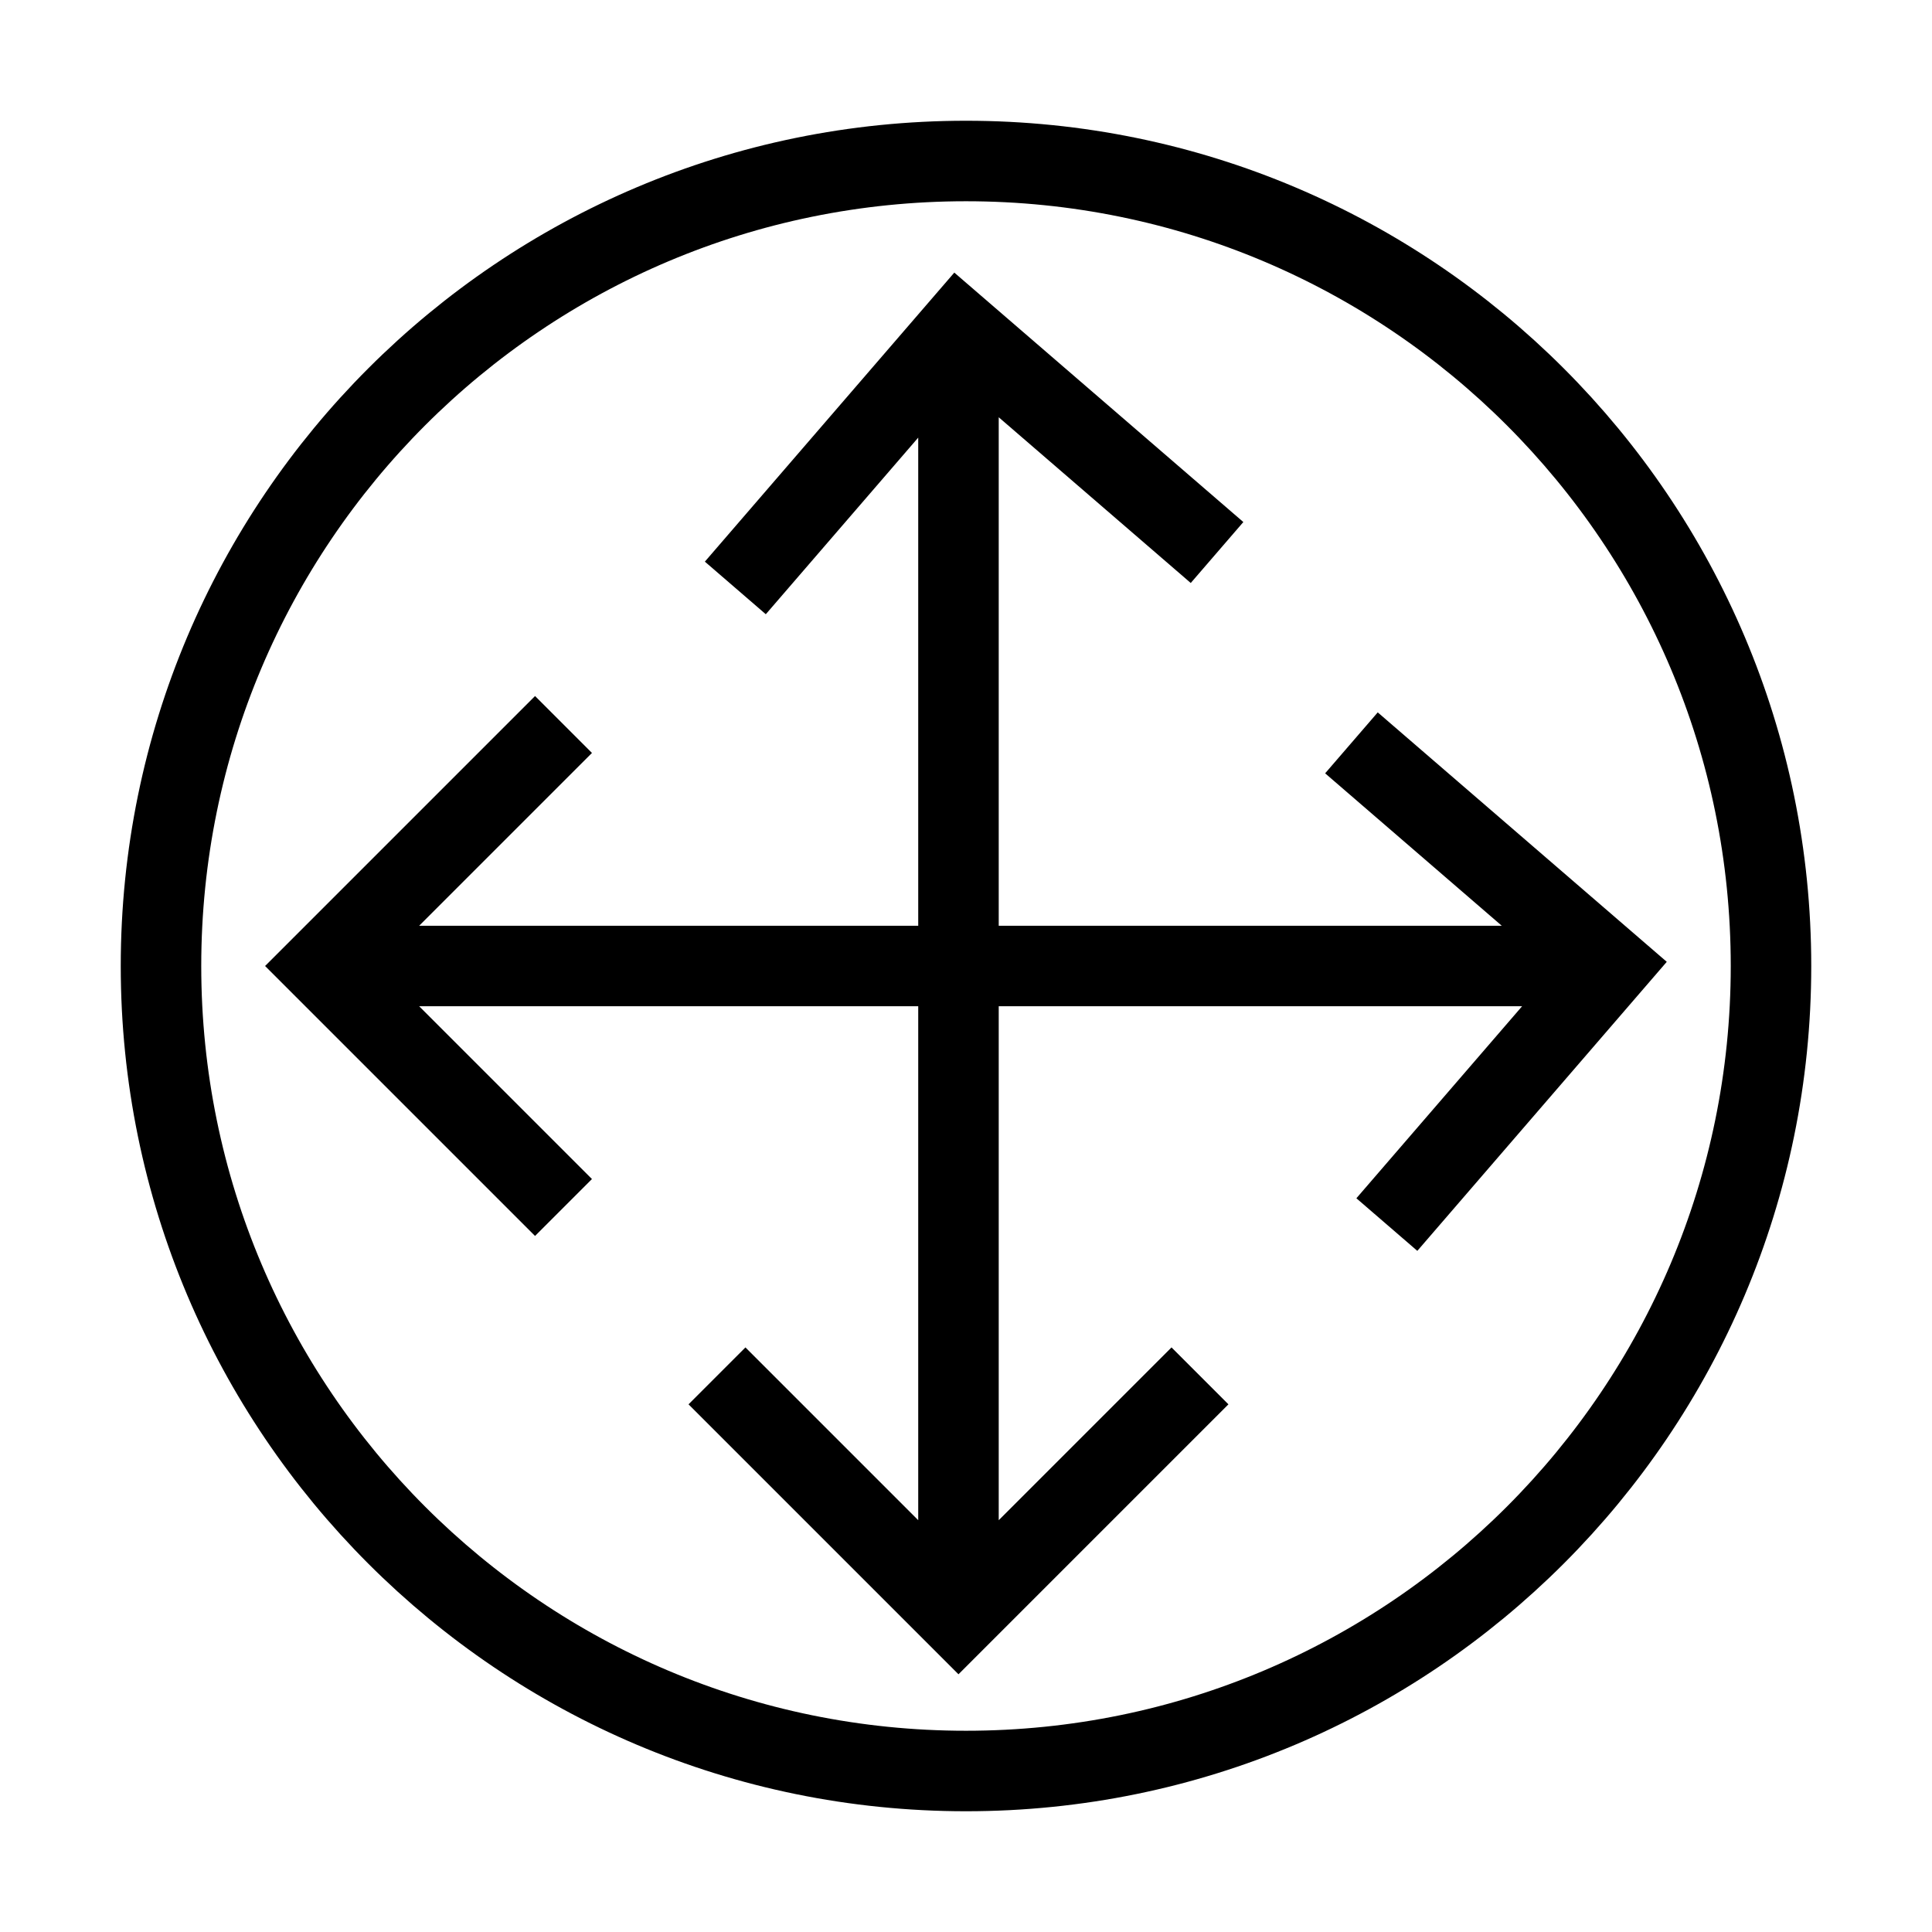
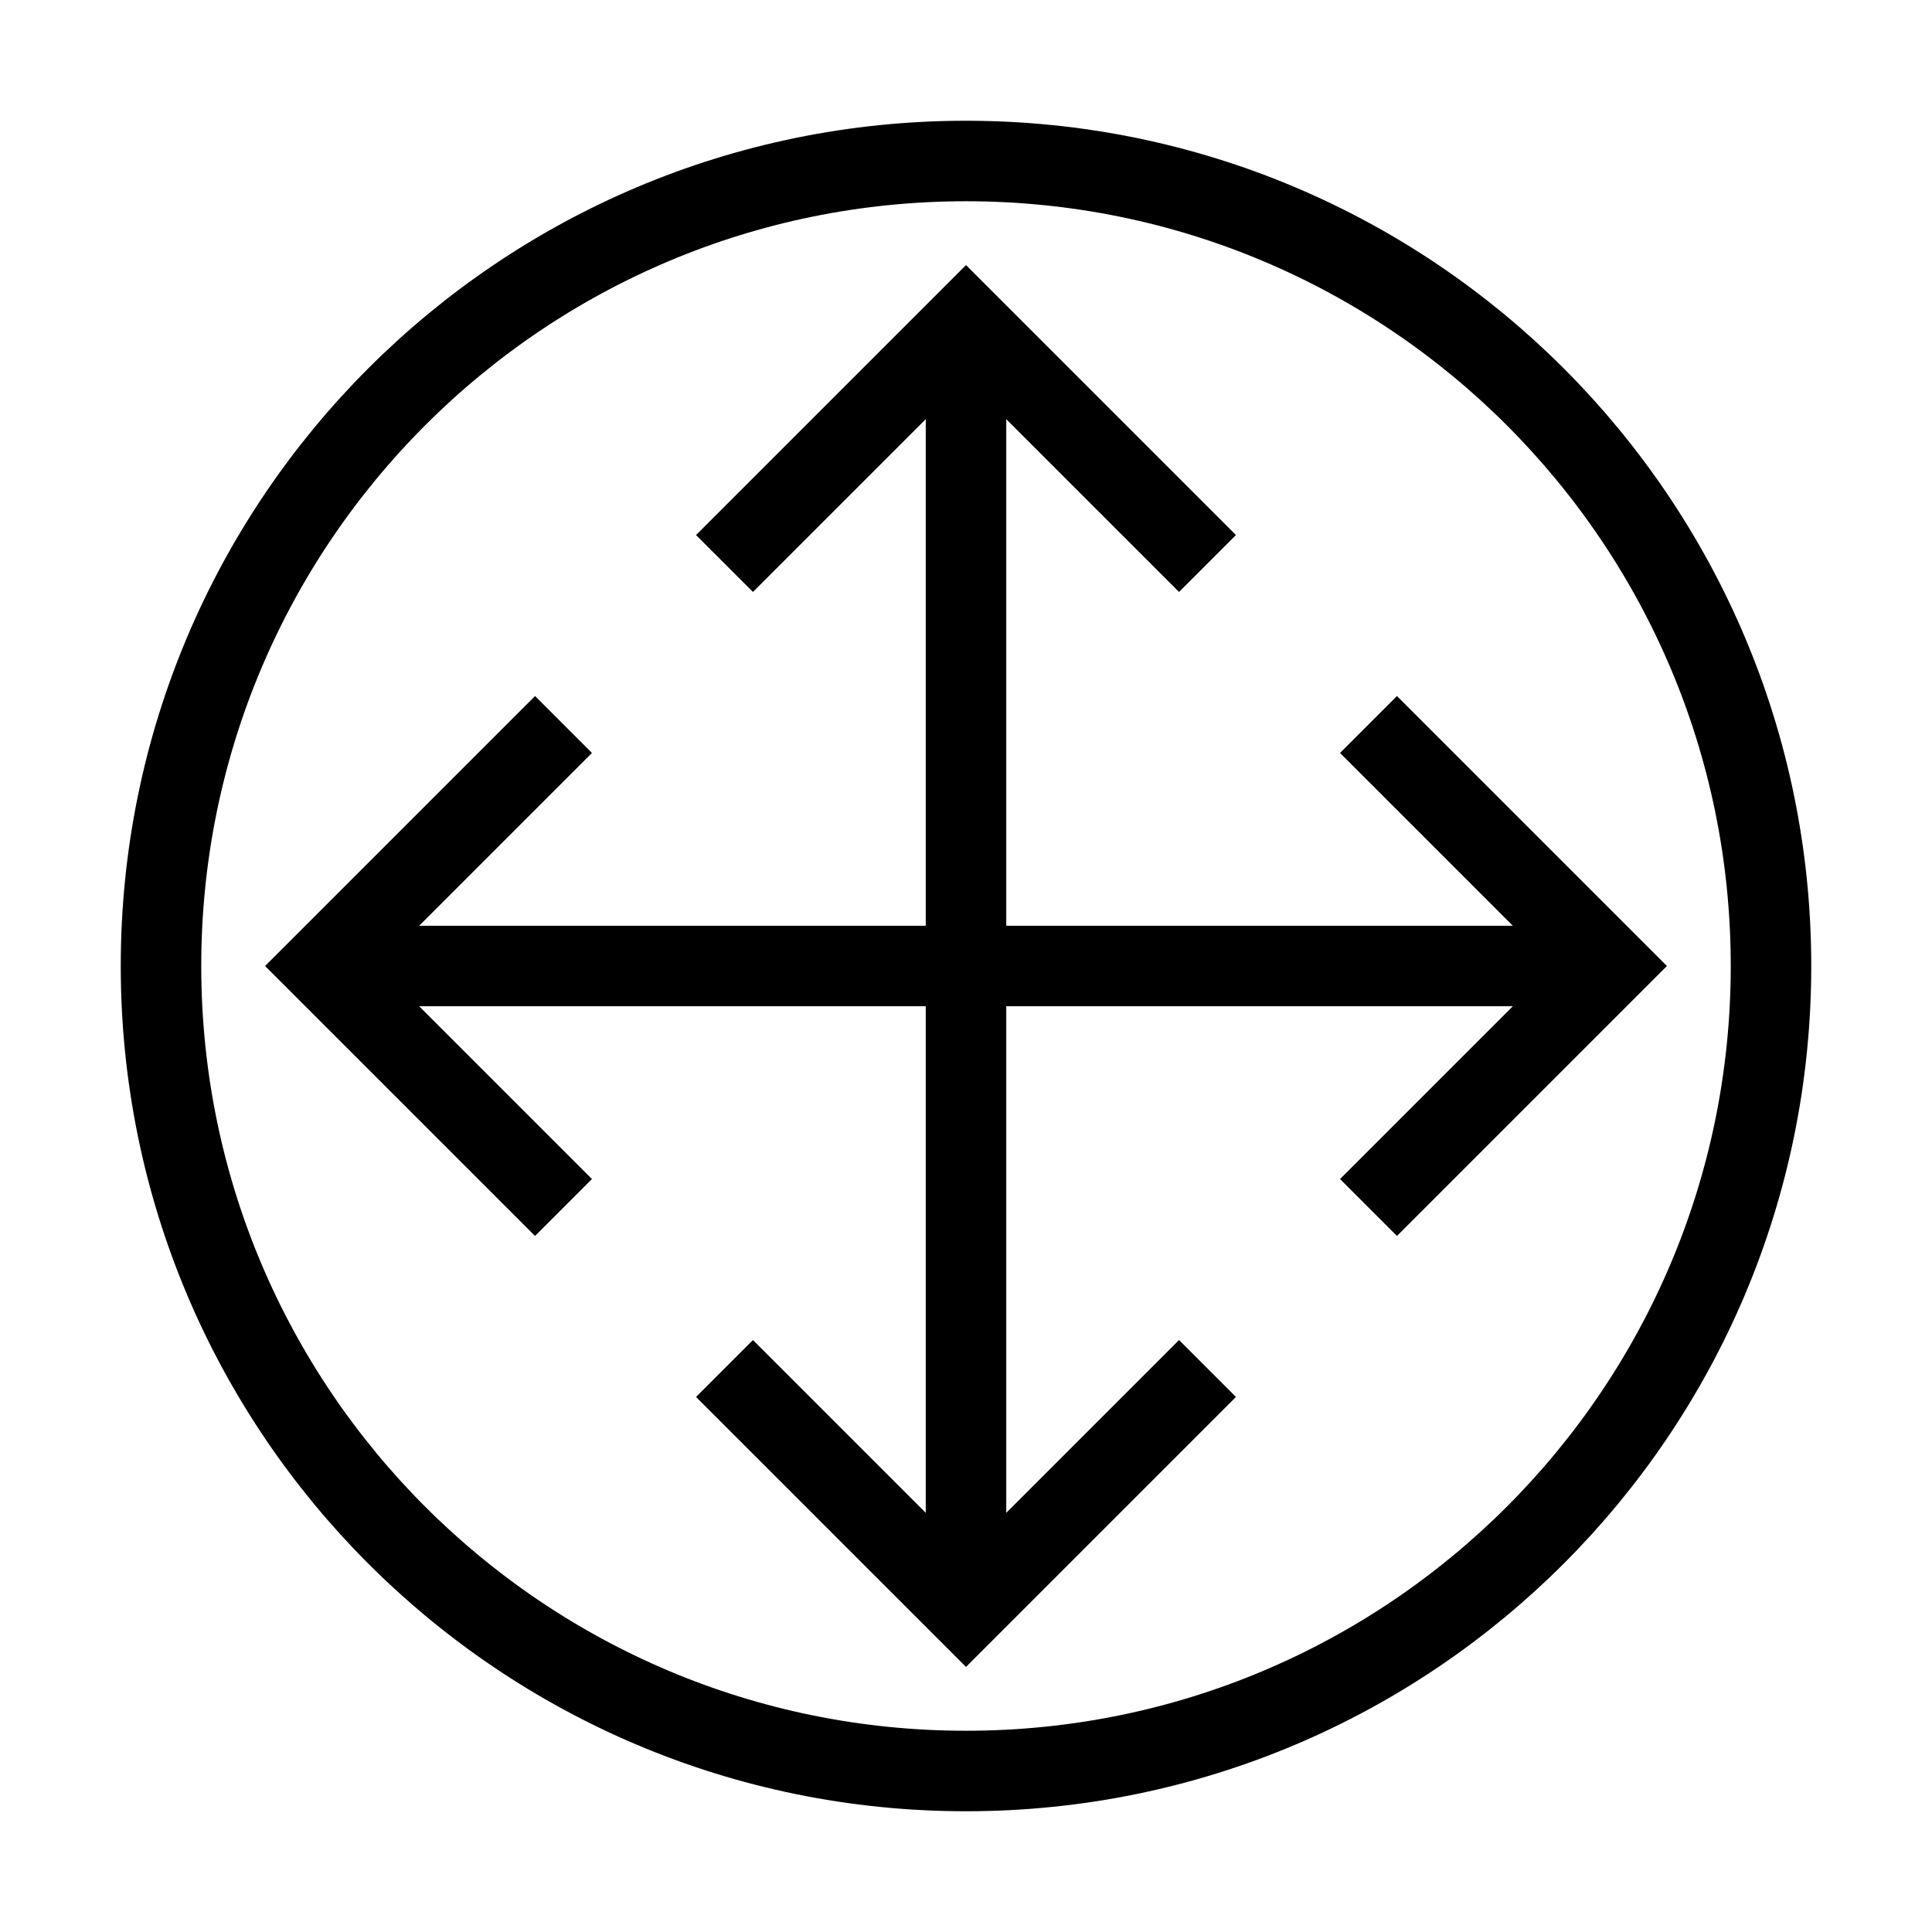
<svg xmlns="http://www.w3.org/2000/svg" xmlns:xlink="http://www.w3.org/1999/xlink" width="24.0px" height="24.0px" viewBox="0 0 24.0 24.0" version="1.1" id="SVGRoot">
  <defs id="defs182" />
  <g id="layer1">
    <circle style="fill:none;stroke:#000000;stroke-linecap:round;stroke-linejoin:round;stop-color:#000000" id="path26811" cx="12" cy="12" r="10" />
-     <path id="path26815" style="font-variation-settings:normal;opacity:1;vector-effect:none;fill:none;fill-opacity:1;stroke:#000000;stroke-width:1;stroke-linecap:butt;stroke-linejoin:miter;stroke-miterlimit:4;stroke-dasharray:none;stroke-dashoffset:0;stroke-opacity:1;stop-color:#000000;stop-opacity:1" d="m 7,9 -3,3 3,3 M 17.228,15.212 20,12 16.788,9.228 M 4,12 h 16" />
-     <use x="0" y="0" xlink:href="#path26815" id="use26875" transform="rotate(-90,11.99905,12.09251)" />
+     <path id="path26815" style="font-variation-settings:normal;opacity:1;vector-effect:none;fill:none;fill-opacity:1;stroke:#000000;stroke-width:1;stroke-linecap:butt;stroke-linejoin:miter;stroke-miterlimit:4;stroke-dasharray:none;stroke-dashoffset:0;stroke-opacity:1;stop-color:#000000;stop-opacity:1" d="m 7,9 -3,3 3,3 m 10,0 3,-3 -3,-3 M 4,12 h 16" />
+     <use x="0" y="0" xlink:href="#path26815" id="use26875" transform="rotate(-90,12,12)" />
  </g>
</svg>
